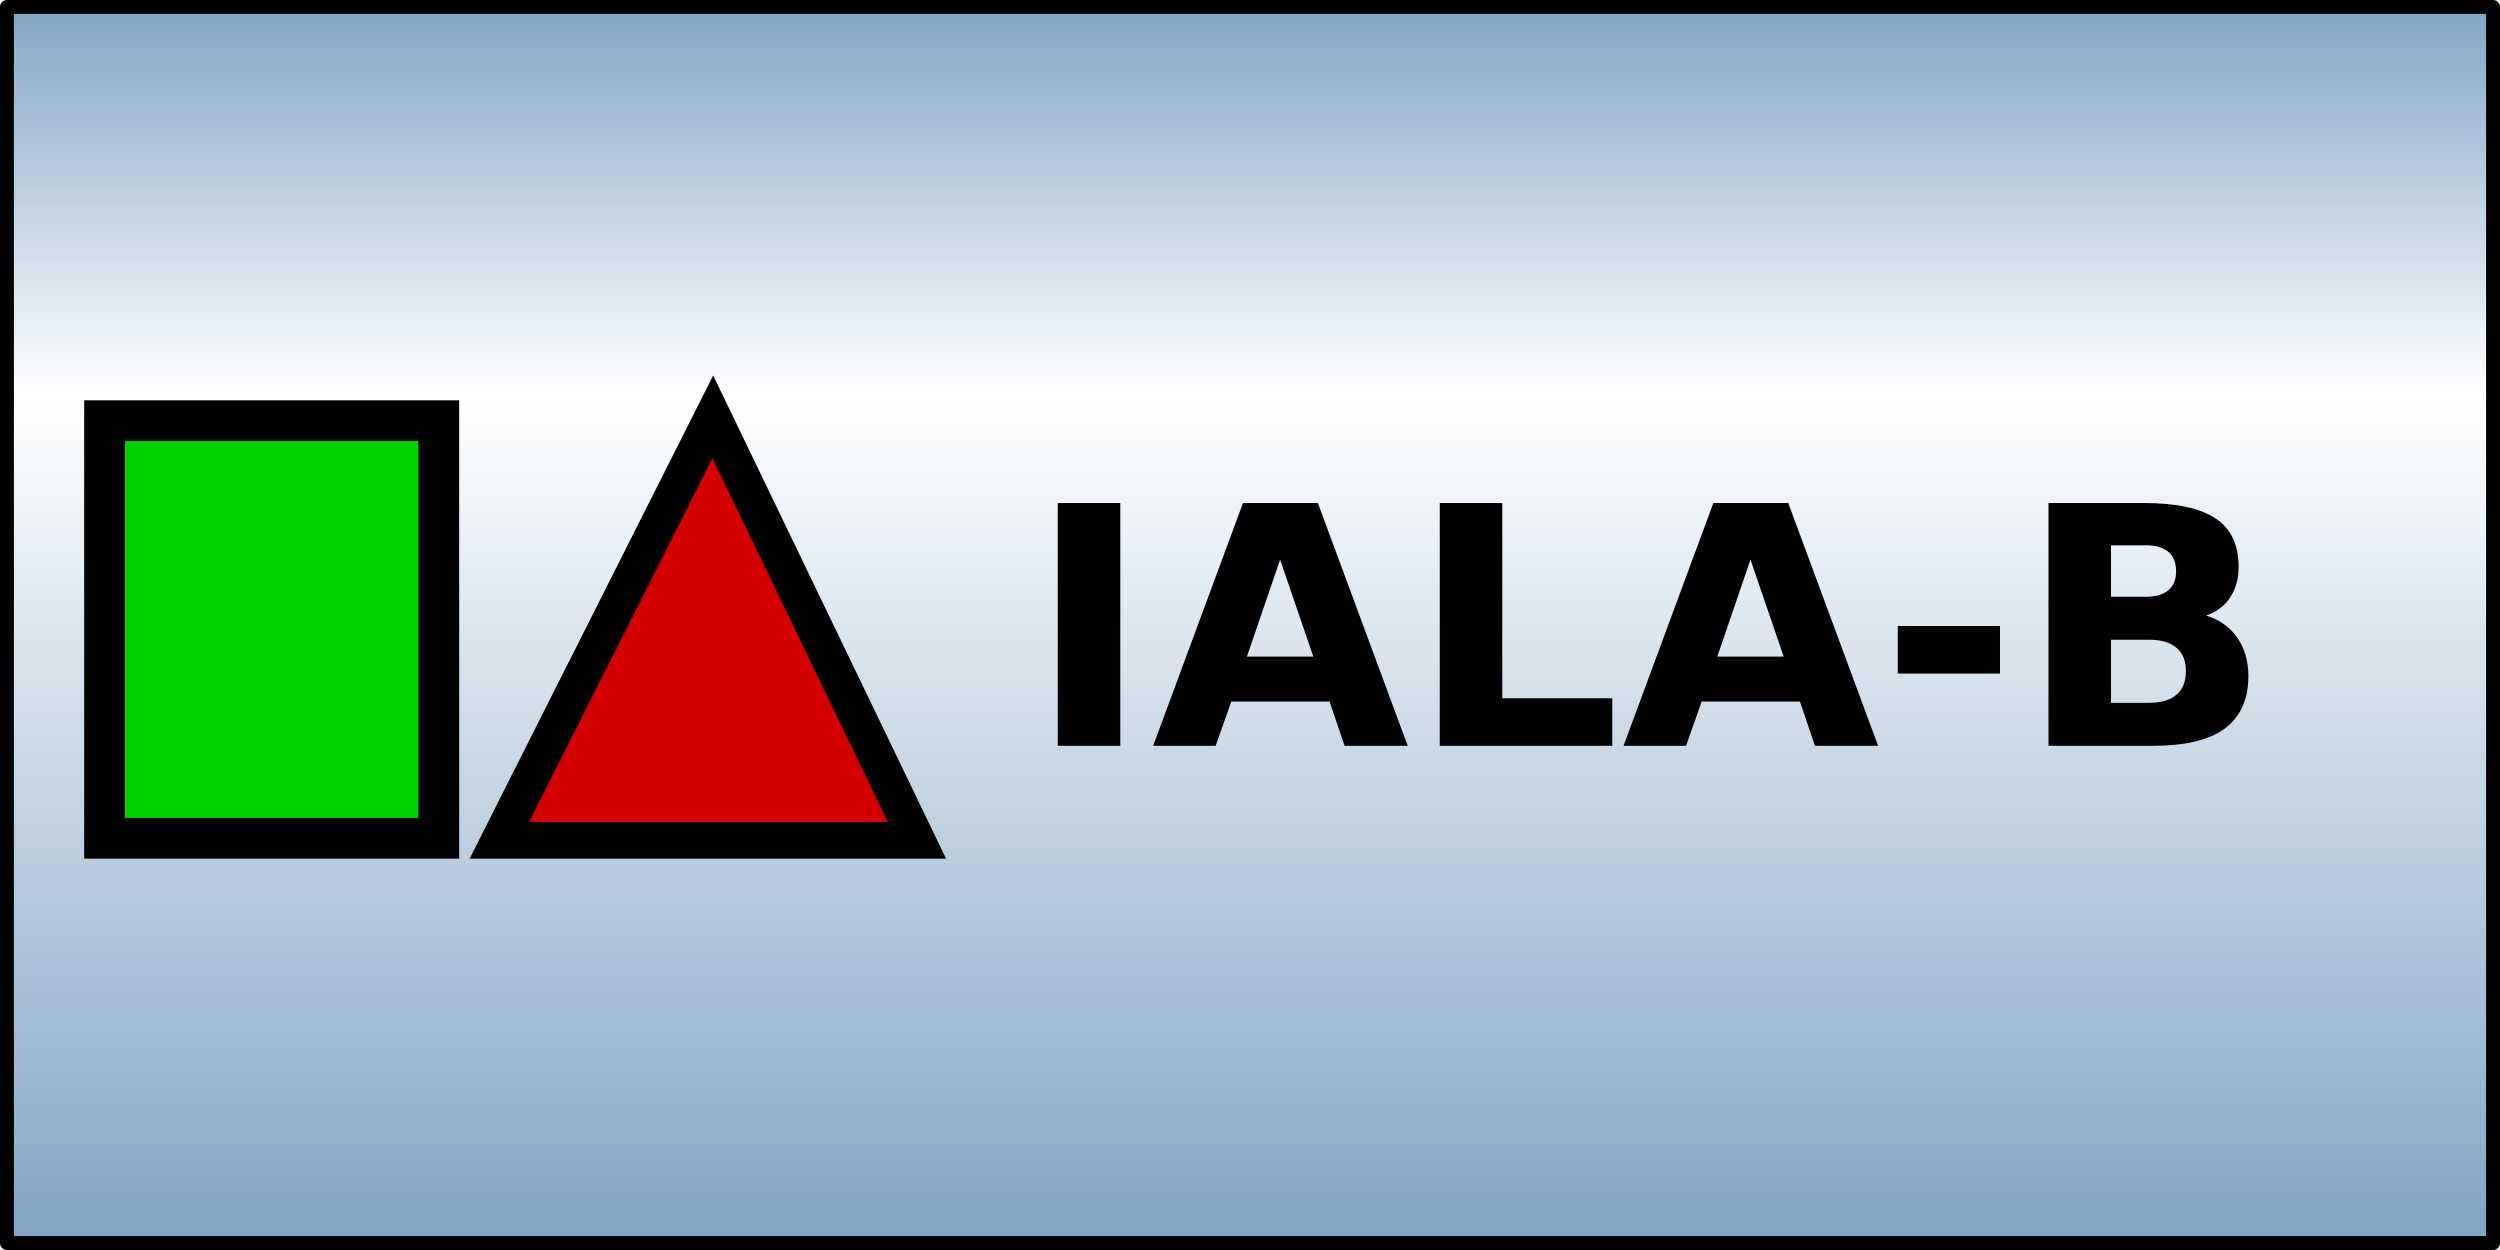
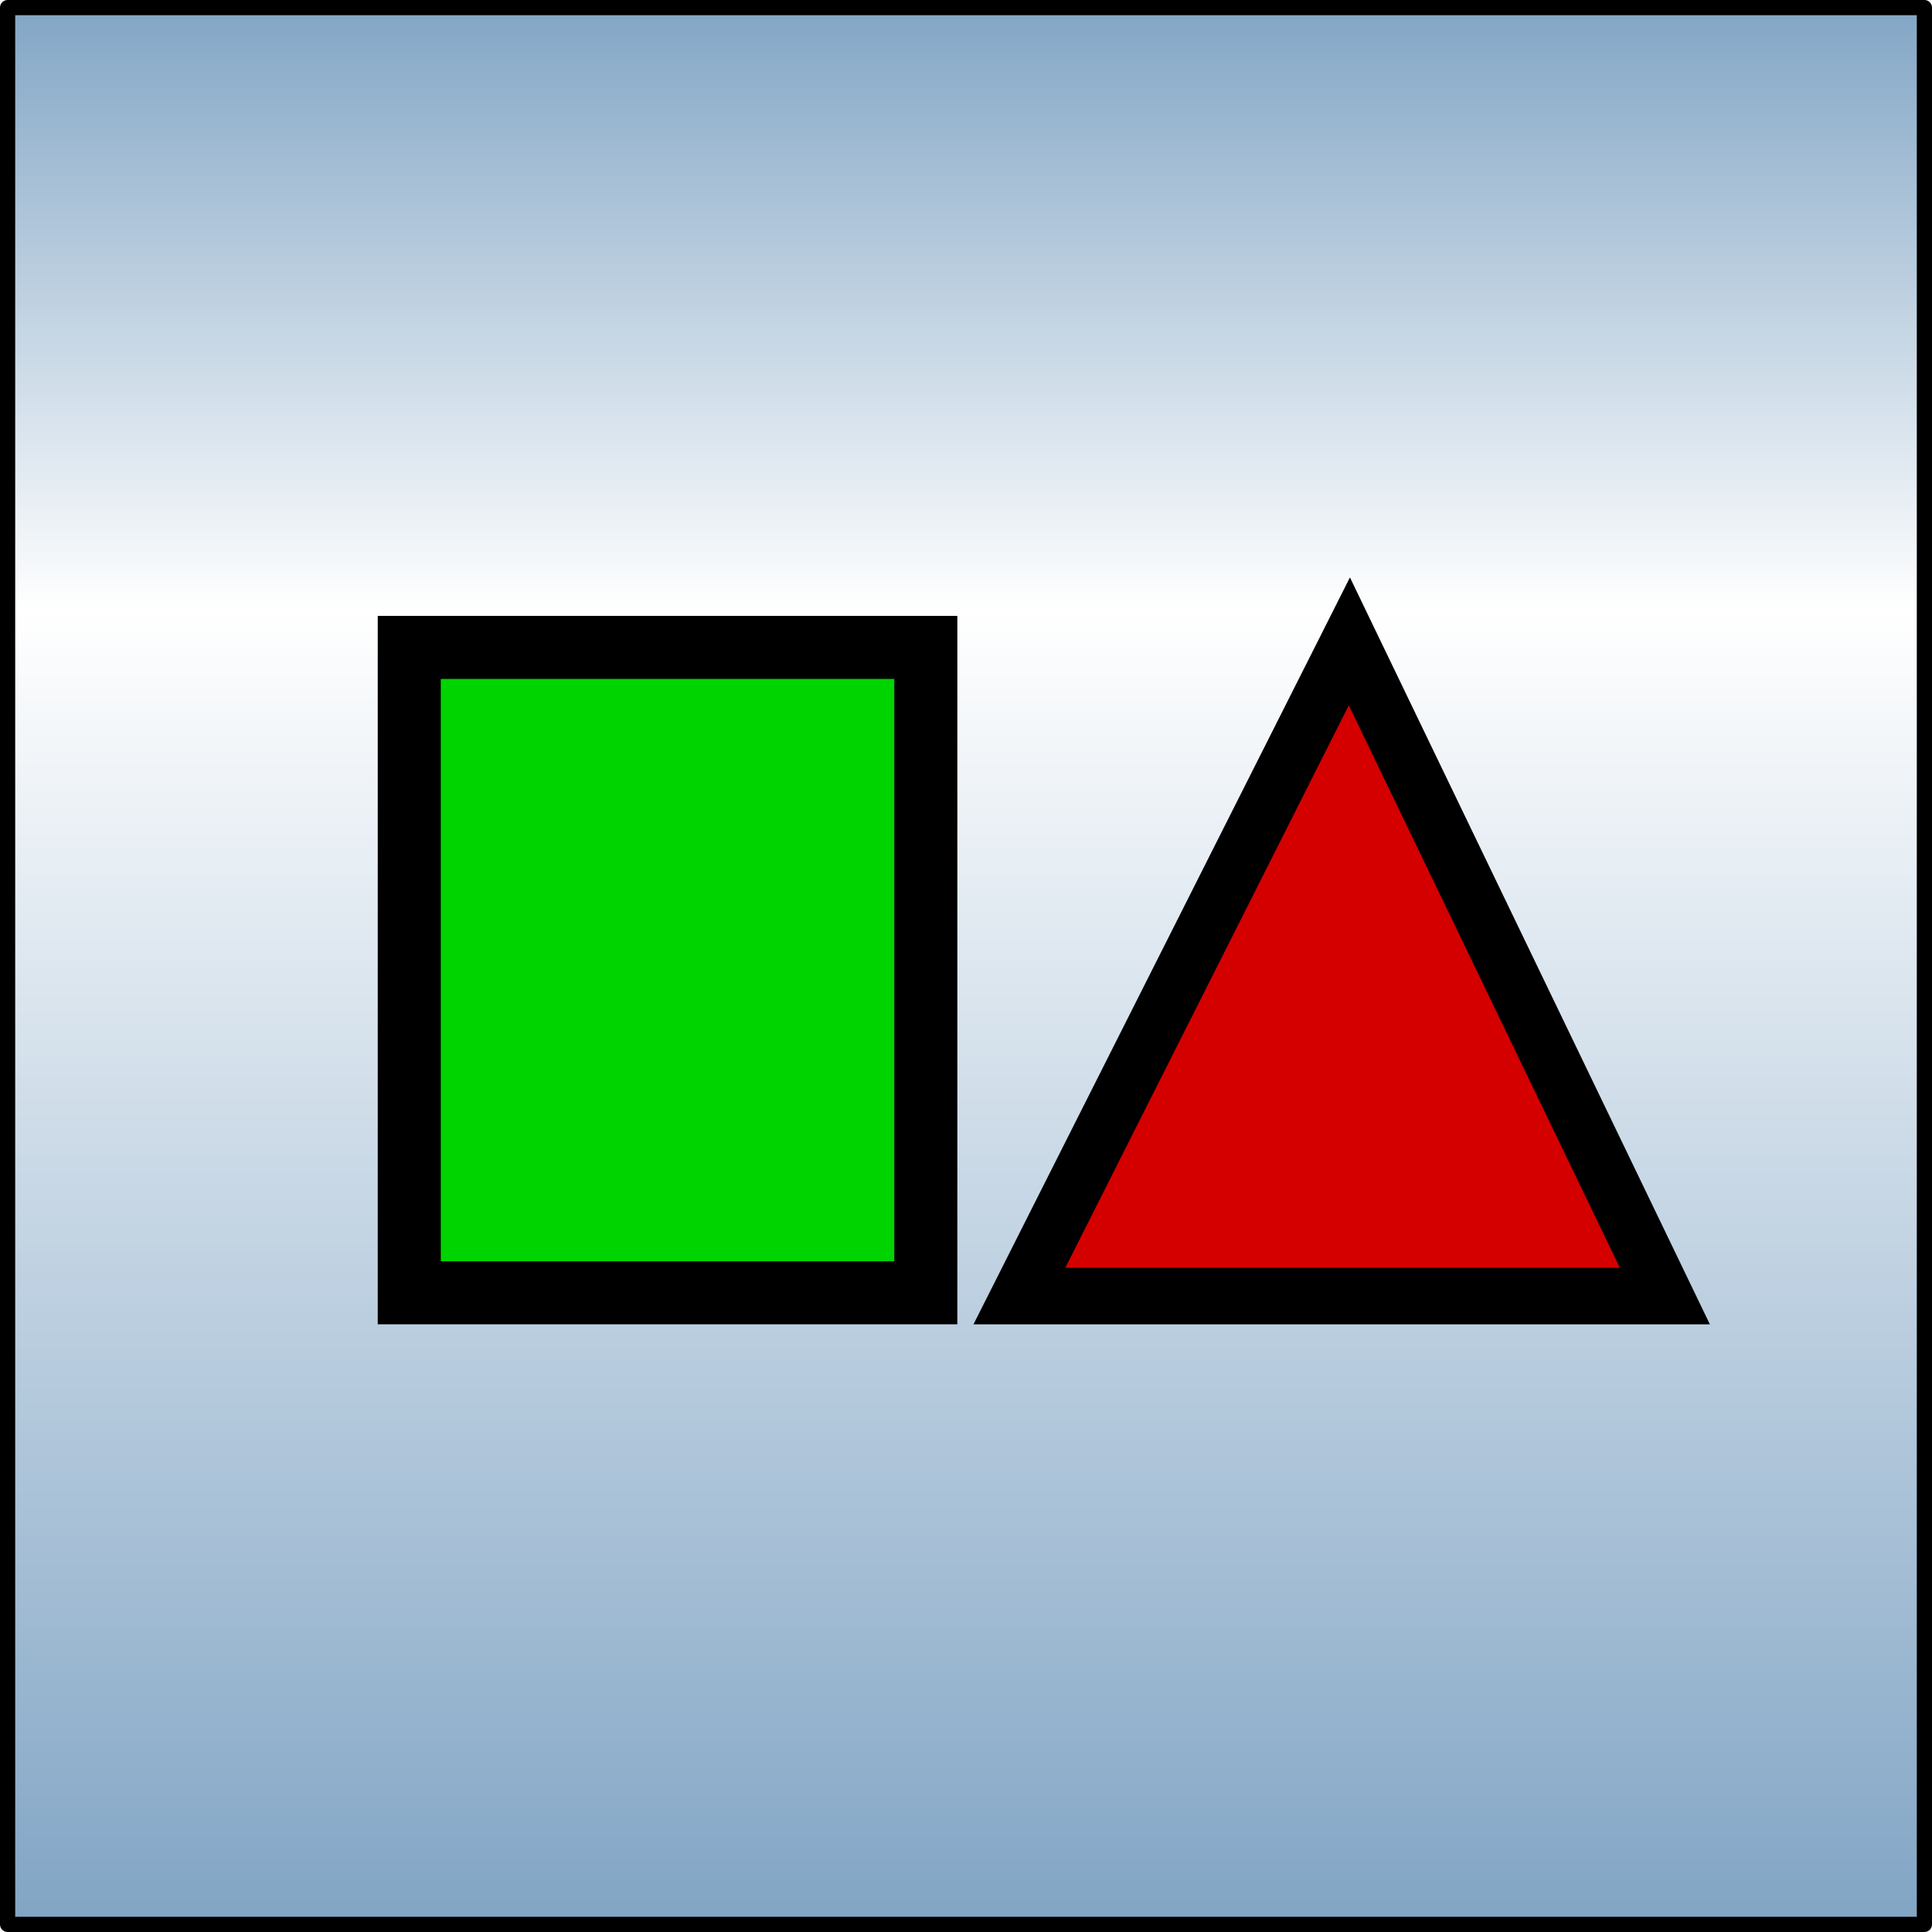
- <svg xmlns="http://www.w3.org/2000/svg" xmlns:xlink="http://www.w3.org/1999/xlink" width="60" height="30" id="svg2" version="1.1" style="display:inline">
+ <svg xmlns="http://www.w3.org/2000/svg" xmlns:xlink="http://www.w3.org/1999/xlink" width="30" height="30" id="svg2" version="1.1" style="display:inline">
  <defs id="defs4">
    <linearGradient id="linearGradient3638">
      <stop id="stop3640" offset="0" style="stop-color:#80a4c4;stop-opacity:1" />
      <stop style="stop-color:#ffffff;stop-opacity:1" offset="0.18" id="stop3642" />
      <stop id="stop3646" offset="0.499" style="stop-color:#ffffff;stop-opacity:1" />
      <stop id="stop3644" offset="1" style="stop-color:#80a4c4;stop-opacity:1" />
    </linearGradient>
    <linearGradient id="linearGradient3606">
      <stop style="stop-color:#80a4c4;stop-opacity:1" offset="0" id="stop3608" />
      <stop id="stop3614" offset="0.317" style="stop-color:#ffffff;stop-opacity:1" />
      <stop style="stop-color:#80a4c4;stop-opacity:1" offset="1" id="stop3610" />
    </linearGradient>
-     <linearGradient xlink:href="#linearGradient3606" id="linearGradient3612" x1="50.003" y1="1012.422" x2="50.003" y2="1052.36" gradientUnits="userSpaceOnUse" gradientTransform="matrix(0.5996425,0,0,0.752166,0.01634949,260.8331)" />
+     <linearGradient xlink:href="#linearGradient3606" id="linearGradient3612" x1="50.003" y1="1012.422" x2="50.003" y2="1052.36" gradientUnits="userSpaceOnUse" gradientTransform="matrix(0.2991256,0,0,0.7546408,0.04295641,258.2781)" />
    <linearGradient xlink:href="#linearGradient3638" id="linearGradient3636" gradientUnits="userSpaceOnUse" x1="50.003" y1="1012.422" x2="50.003" y2="1052.36" />
  </defs>
  <g id="layer1" transform="translate(0,-1022.362)" style="display:inline">
-     <rect y="1022.529" x="0.167" height="29.666" width="59.666" id="rect3618" style="fill:url(#linearGradient3612);fill-opacity:1;stroke:#000000;stroke-width:0.334;stroke-linejoin:round;stroke-miterlimit:4;stroke-opacity:1;stroke-dasharray:none;display:inline" />
-     <text xml:space="preserve" style="font-size:8px;font-style:normal;font-variant:normal;font-weight:bold;font-stretch:normal;text-align:start;line-height:125%;writing-mode:lr-tb;text-anchor:start;fill:#000000;fill-opacity:1;stroke:none;font-family:Bitstream Vera Sans;-inkscape-font-specification:Bitstream Vera Sans Bold" x="24.654" y="1040.263" id="text3452">
-       <tspan id="tspan3454" x="24.654" y="1040.263">IALA-B</tspan>
-     </text>
-     <rect style="fill:#00d400;stroke:#000000;stroke-width:0.979;stroke-opacity:1;fill-opacity:1" id="rect3456" width="8.021" height="10.021" x="2.51" y="1032.459" />
-     <path style="fill:#d40000;stroke:#000000;stroke-width:0.878px;stroke-linecap:butt;stroke-linejoin:miter;stroke-opacity:1;fill-opacity:1" d="m 11.984,1042.531 5.124,-10.166 4.899,10.166 -10.023,0 z" id="path3458" />
+     <rect y="1022.48" x="0.118" height="29.764" width="29.764" id="rect3618" style="fill:url(#linearGradient3612);fill-opacity:1;stroke:#000000;stroke-width:0.236;stroke-linejoin:round;stroke-miterlimit:4;stroke-opacity:1;stroke-dasharray:none;display:inline" />
+     <rect style="fill:#00d400;fill-opacity:1;stroke:#000000;stroke-width:0.979;stroke-opacity:1" id="rect3456" width="8.021" height="10.021" x="6.355" y="1032.415" />
+     <path style="fill:#d40000;fill-opacity:1;stroke:#000000;stroke-width:0.878px;stroke-linecap:butt;stroke-linejoin:miter;stroke-opacity:1" d="m 15.829,1042.487 5.124,-10.166 4.899,10.166 -10.023,0 z" id="path3458" />
  </g>
</svg>
